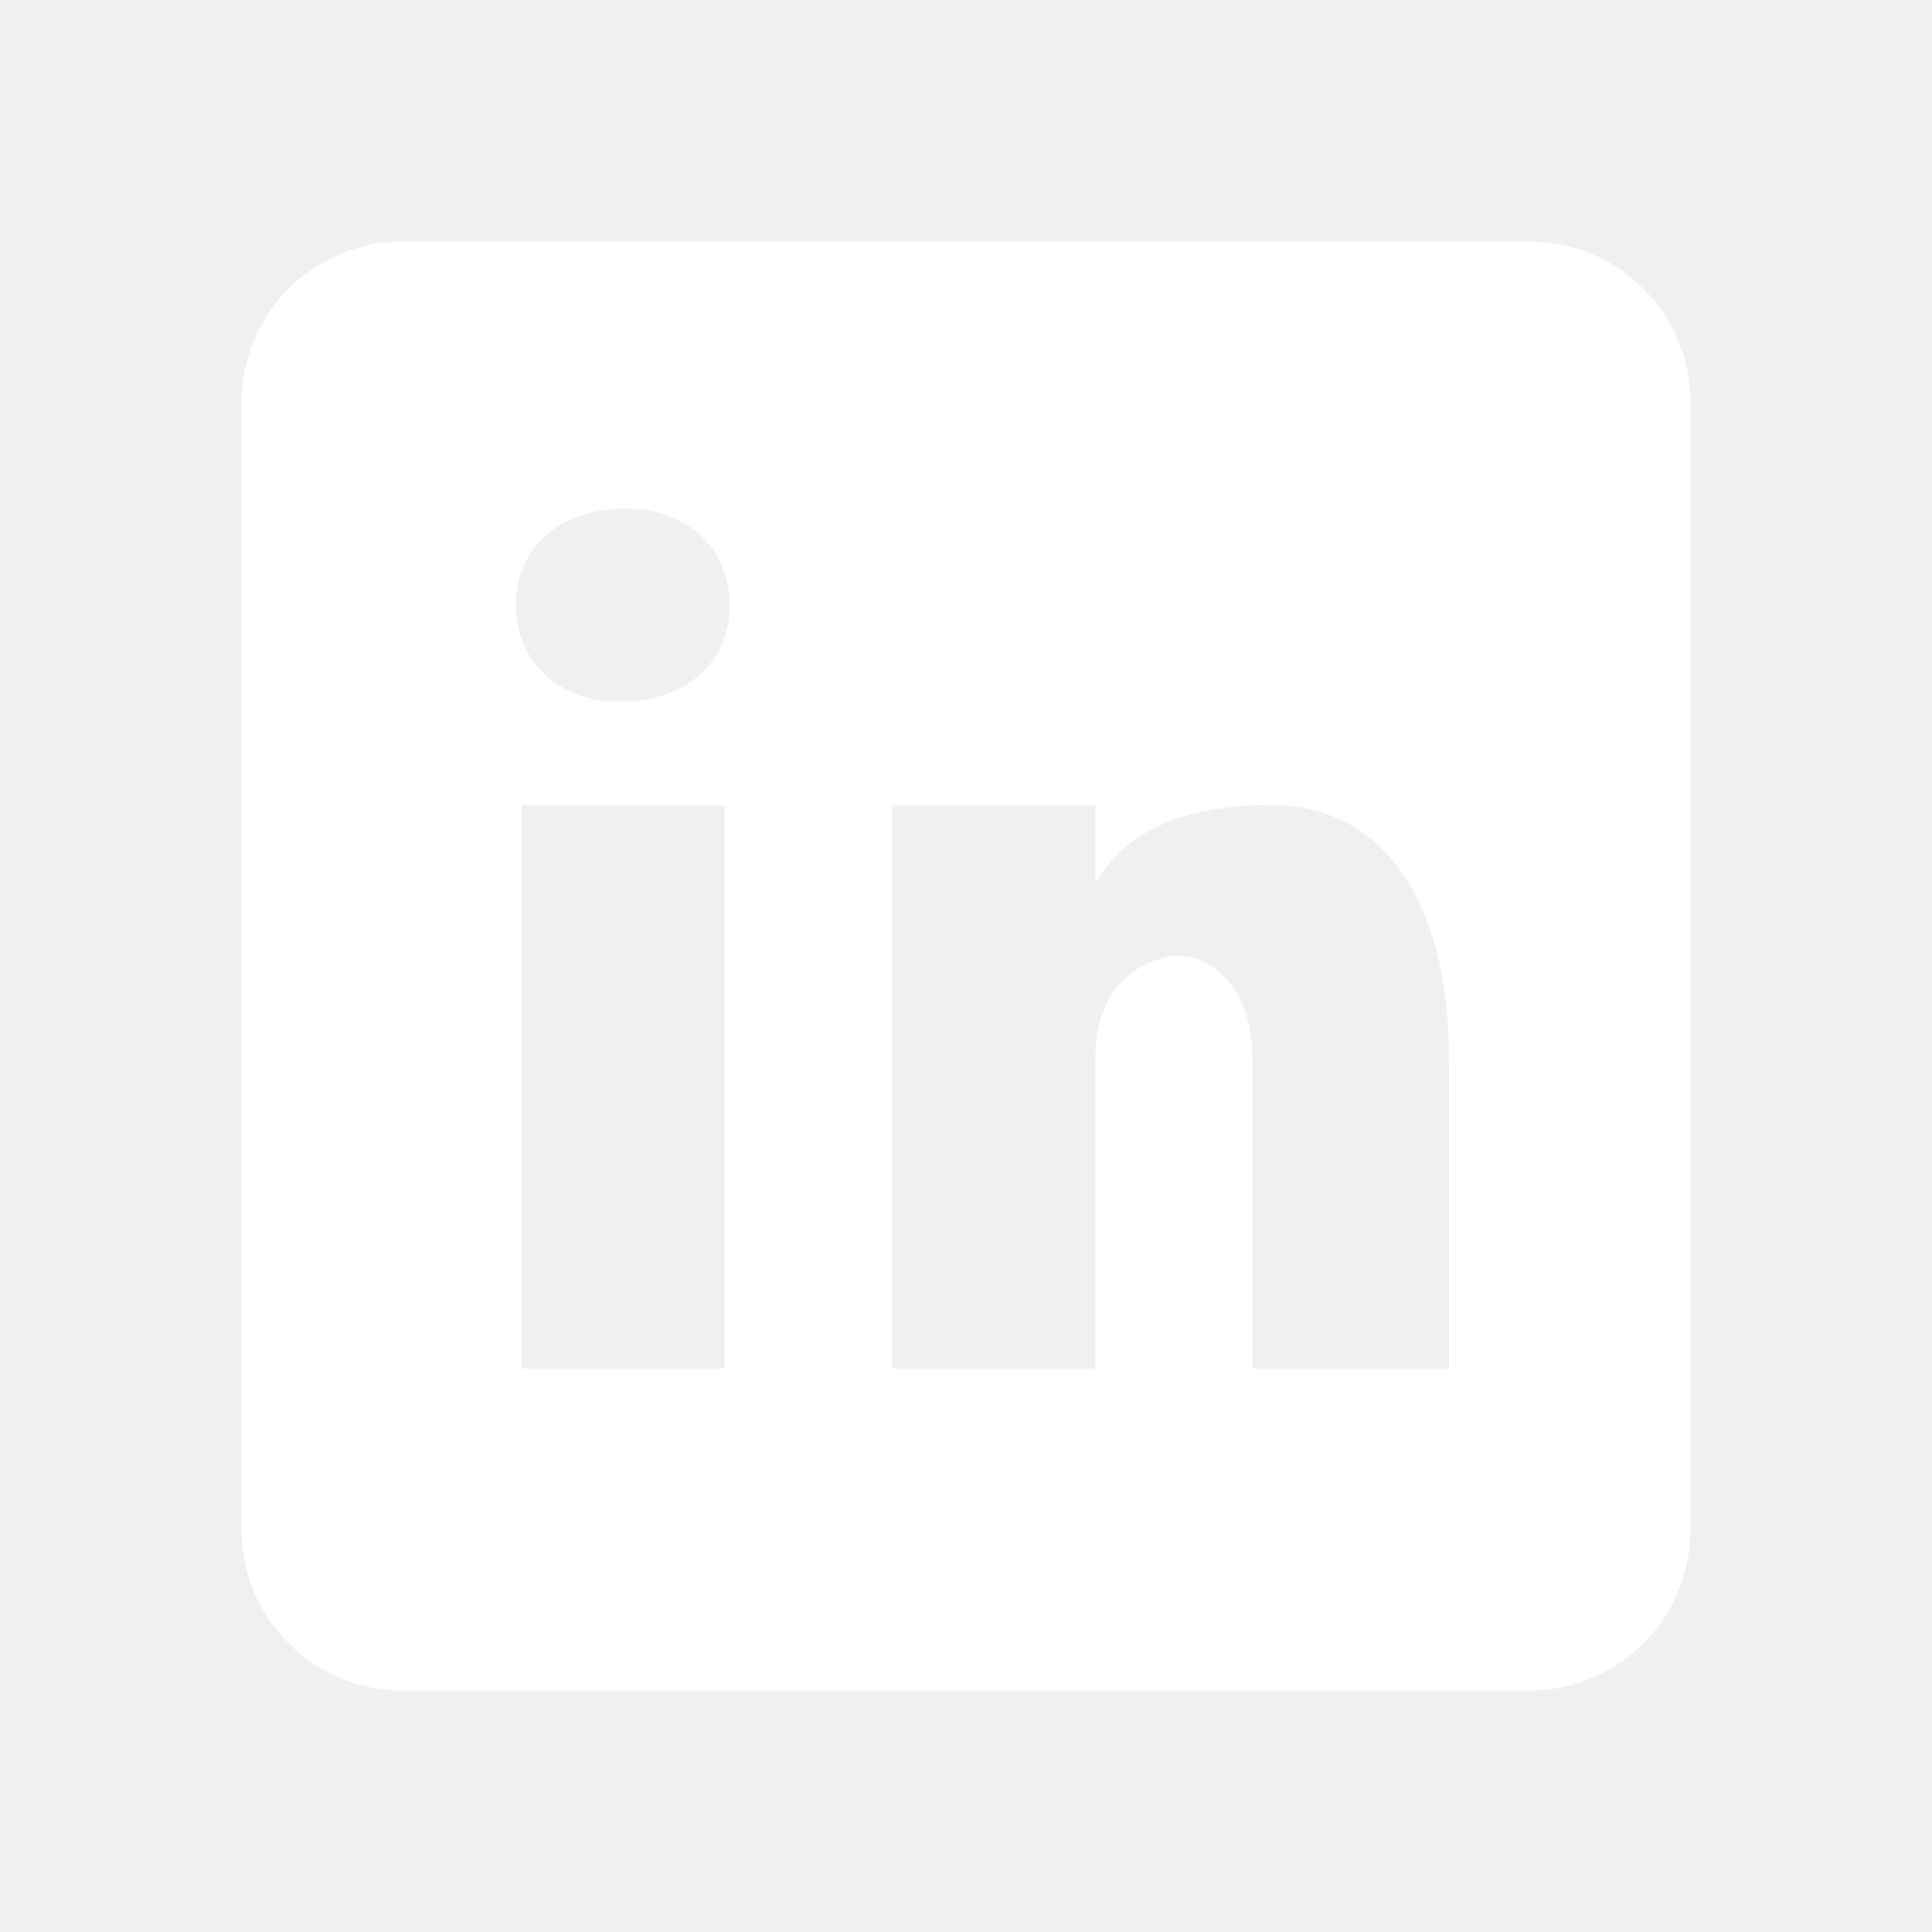
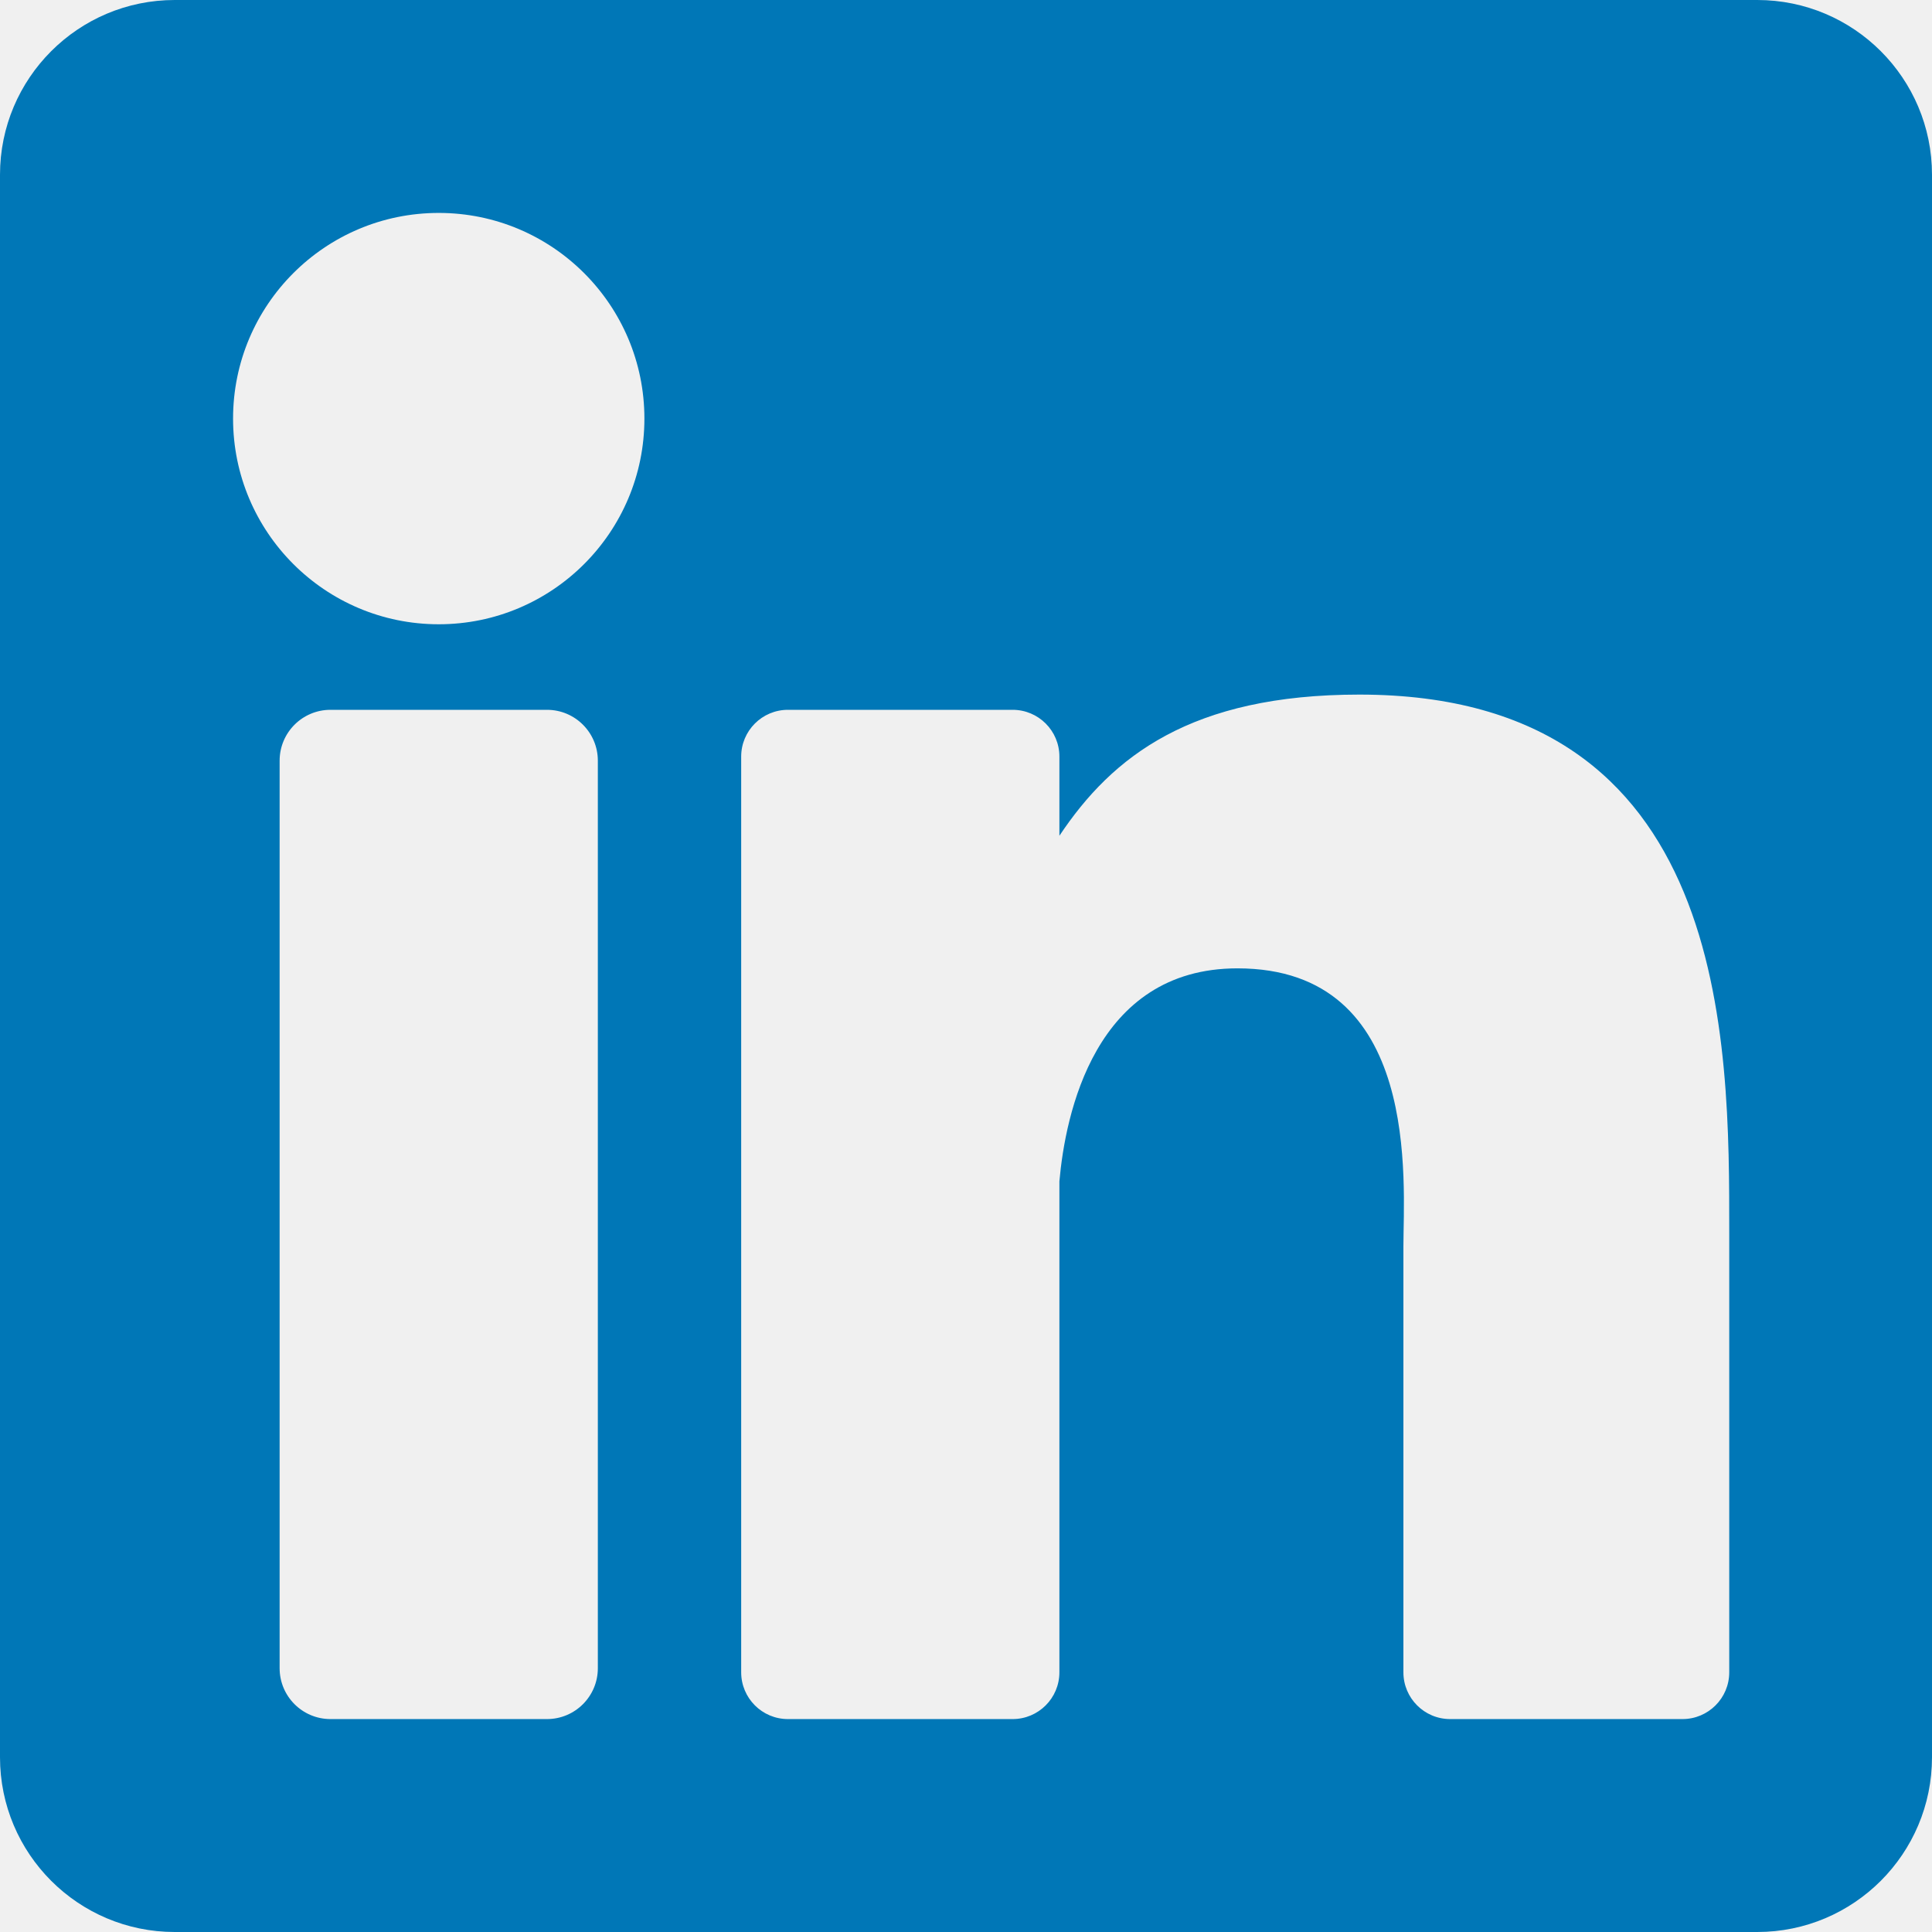
- <svg xmlns="http://www.w3.org/2000/svg" fill="#FFFFFF" viewBox="0 0 24 24" width="48px" height="48px">
-   <path d="M19,3H5C3.895,3,3,3.895,3,5v14c0,1.105,0.895,2,2,2h14c1.105,0,2-0.895,2-2V5C21,3.895,20.105,3,19,3z M9,17H6.477v-7H9 V17z M7.694,8.717c-0.771,0-1.286-0.514-1.286-1.2s0.514-1.2,1.371-1.2c0.771,0,1.286,0.514,1.286,1.2S8.551,8.717,7.694,8.717z M18,17h-2.442v-3.826c0-1.058-0.651-1.302-0.895-1.302s-1.058,0.163-1.058,1.302c0,0.163,0,3.826,0,3.826h-2.523v-7h2.523v0.977 C13.93,10.407,14.581,10,15.802,10C17.023,10,18,10.977,18,13.174V17z" />
+ <svg xmlns="http://www.w3.org/2000/svg" height="48px" width="48px" version="1.1" id="Layer_1" viewBox="0 0 382 382" xml:space="preserve">
+   <path style="fill:#0077B7;" d="M347.445,0H34.555C15.471,0,0,15.471,0,34.555v312.889C0,366.529,15.471,382,34.555,382h312.889  C366.529,382,382,366.529,382,347.444V34.555C382,15.471,366.529,0,347.445,0z M118.207,329.844c0,5.554-4.502,10.056-10.056,10.056  H65.345c-5.554,0-10.056-4.502-10.056-10.056V150.403c0-5.554,4.502-10.056,10.056-10.056h42.806  c5.554,0,10.056,4.502,10.056,10.056V329.844z M86.748,123.432c-22.459,0-40.666-18.207-40.666-40.666S64.289,42.1,86.748,42.1  s40.666,18.207,40.666,40.666S109.208,123.432,86.748,123.432z M341.91,330.654c0,5.106-4.14,9.246-9.246,9.246H286.73  c-5.106,0-9.246-4.14-9.246-9.246v-84.168c0-12.556,3.683-55.021-32.813-55.021c-28.309,0-34.051,29.066-35.204,42.11v97.079  c0,5.106-4.139,9.246-9.246,9.246h-44.426c-5.106,0-9.246-4.14-9.246-9.246V149.593c0-5.106,4.14-9.246,9.246-9.246h44.426  c5.106,0,9.246,4.14,9.246,9.246v15.655c10.497-15.753,26.097-27.912,59.312-27.912c73.552,0,73.131,68.716,73.131,106.472  L341.91,330.654L341.91,330.654z" />
</svg>
